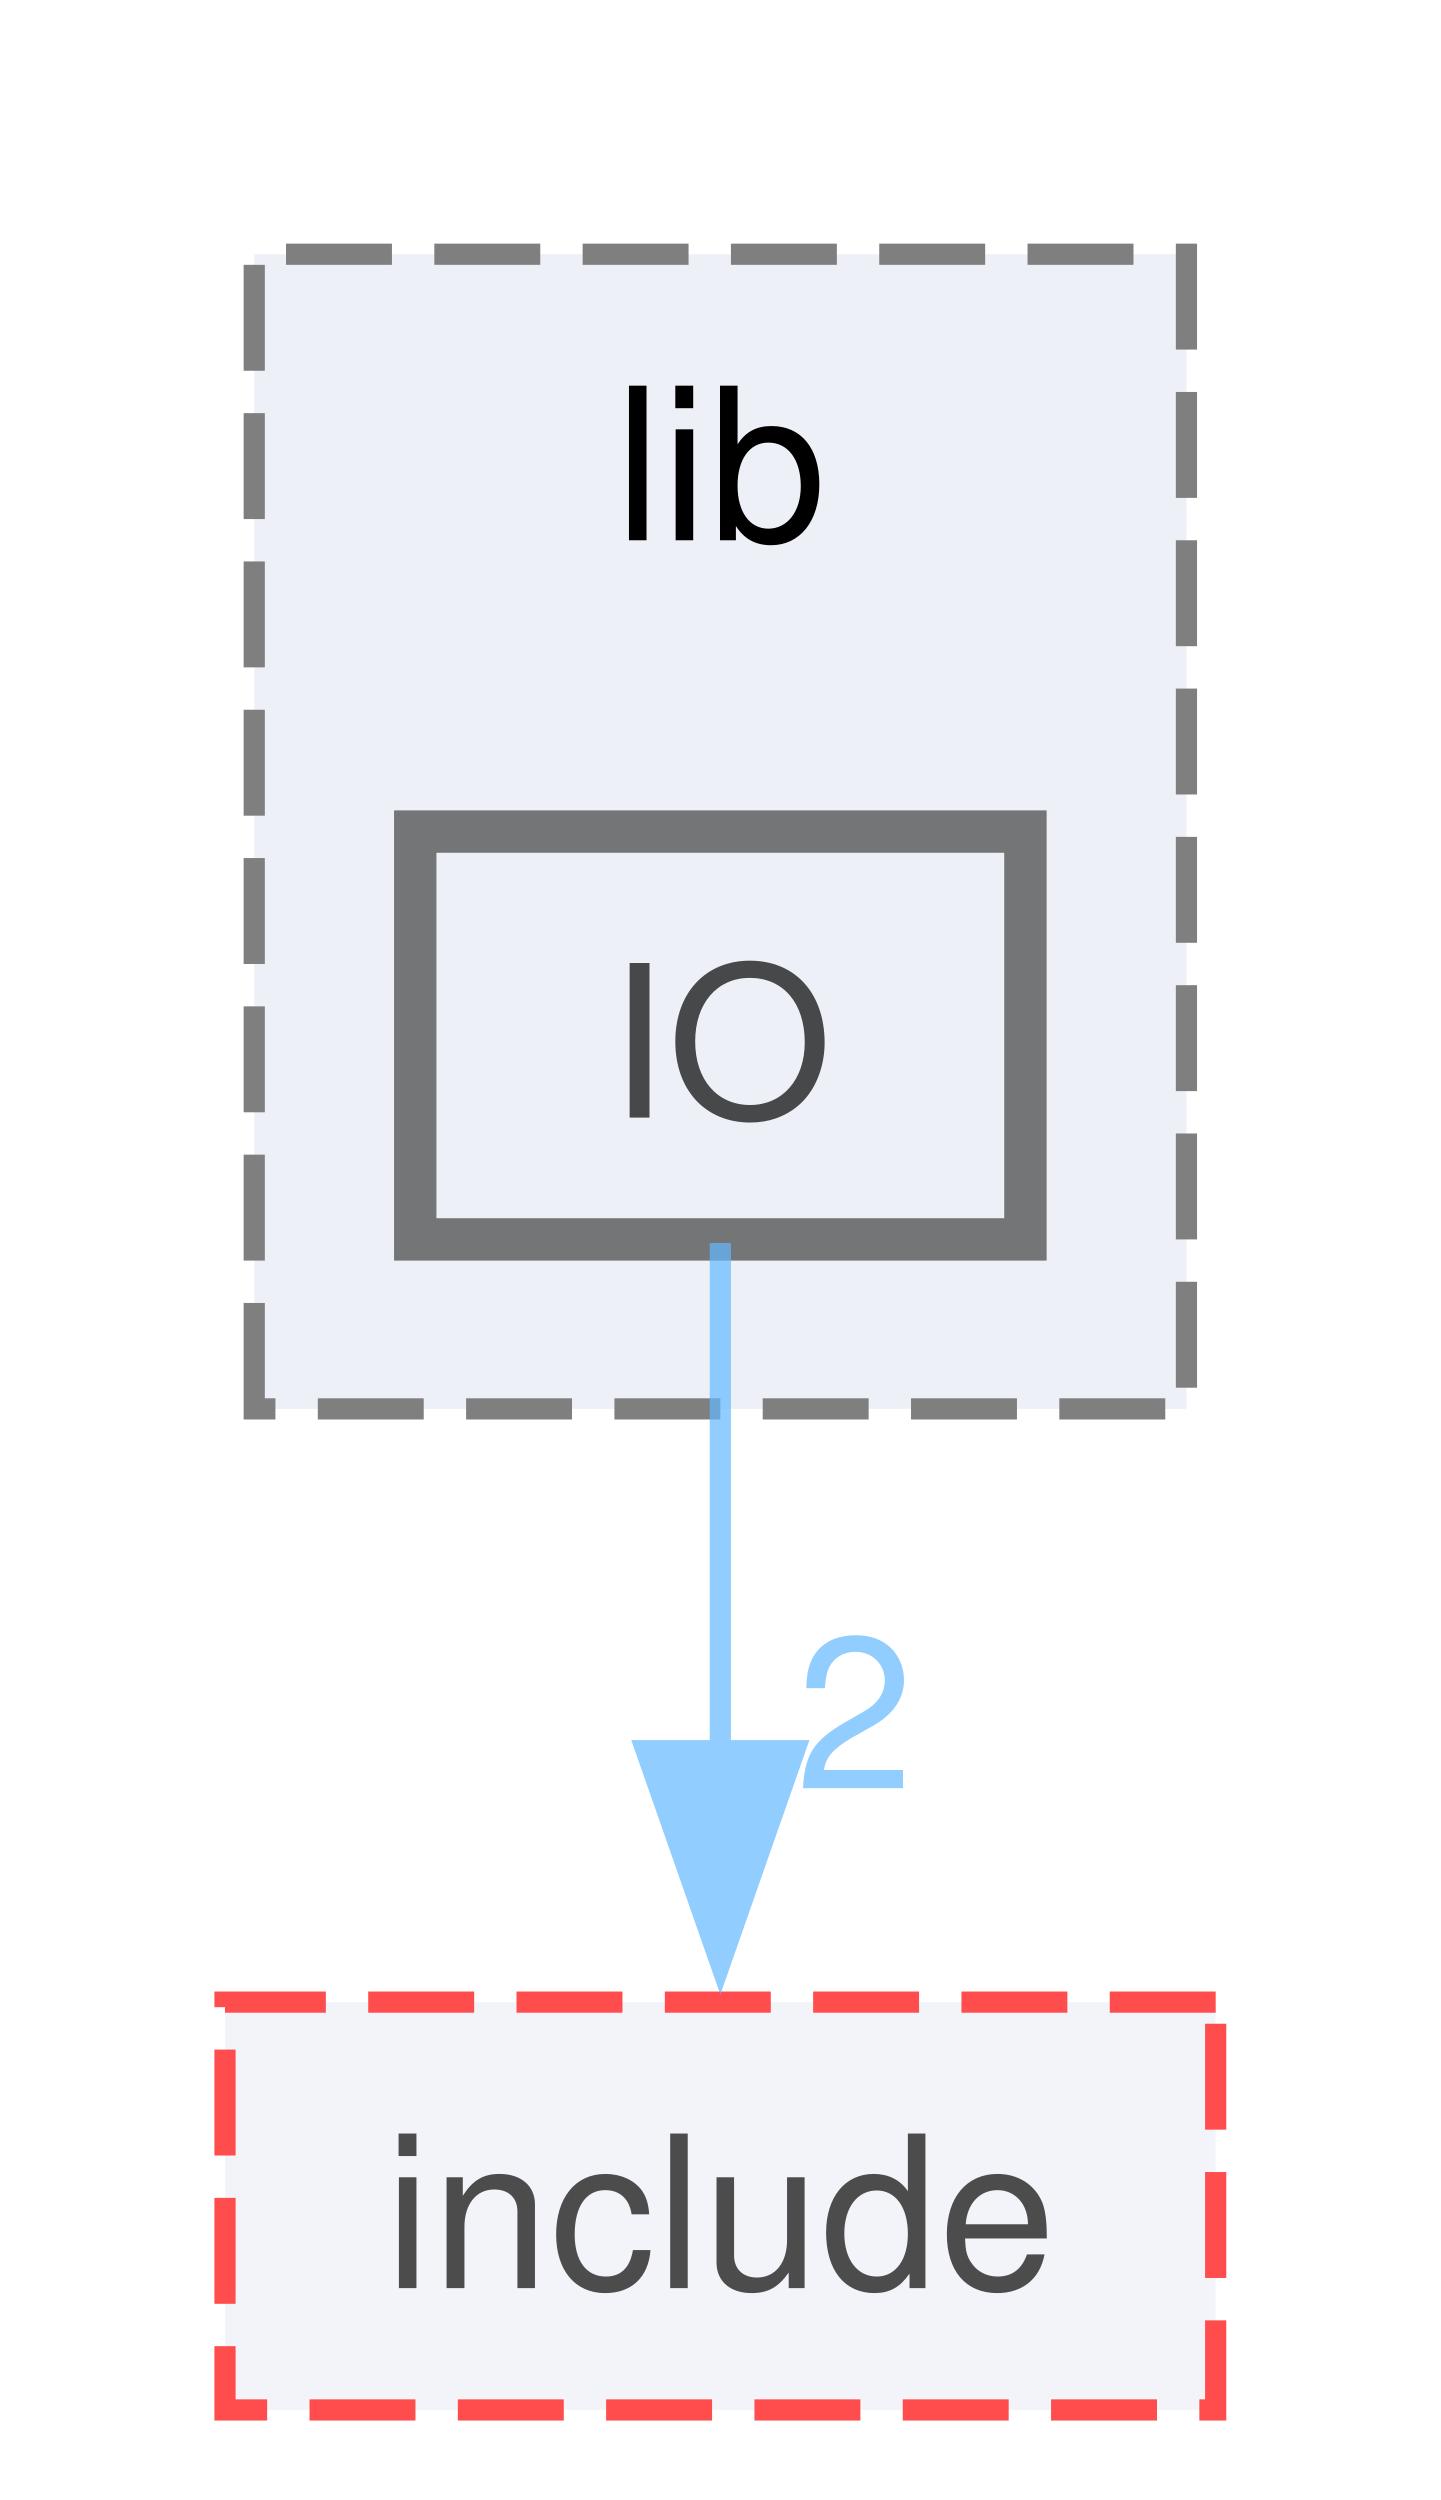
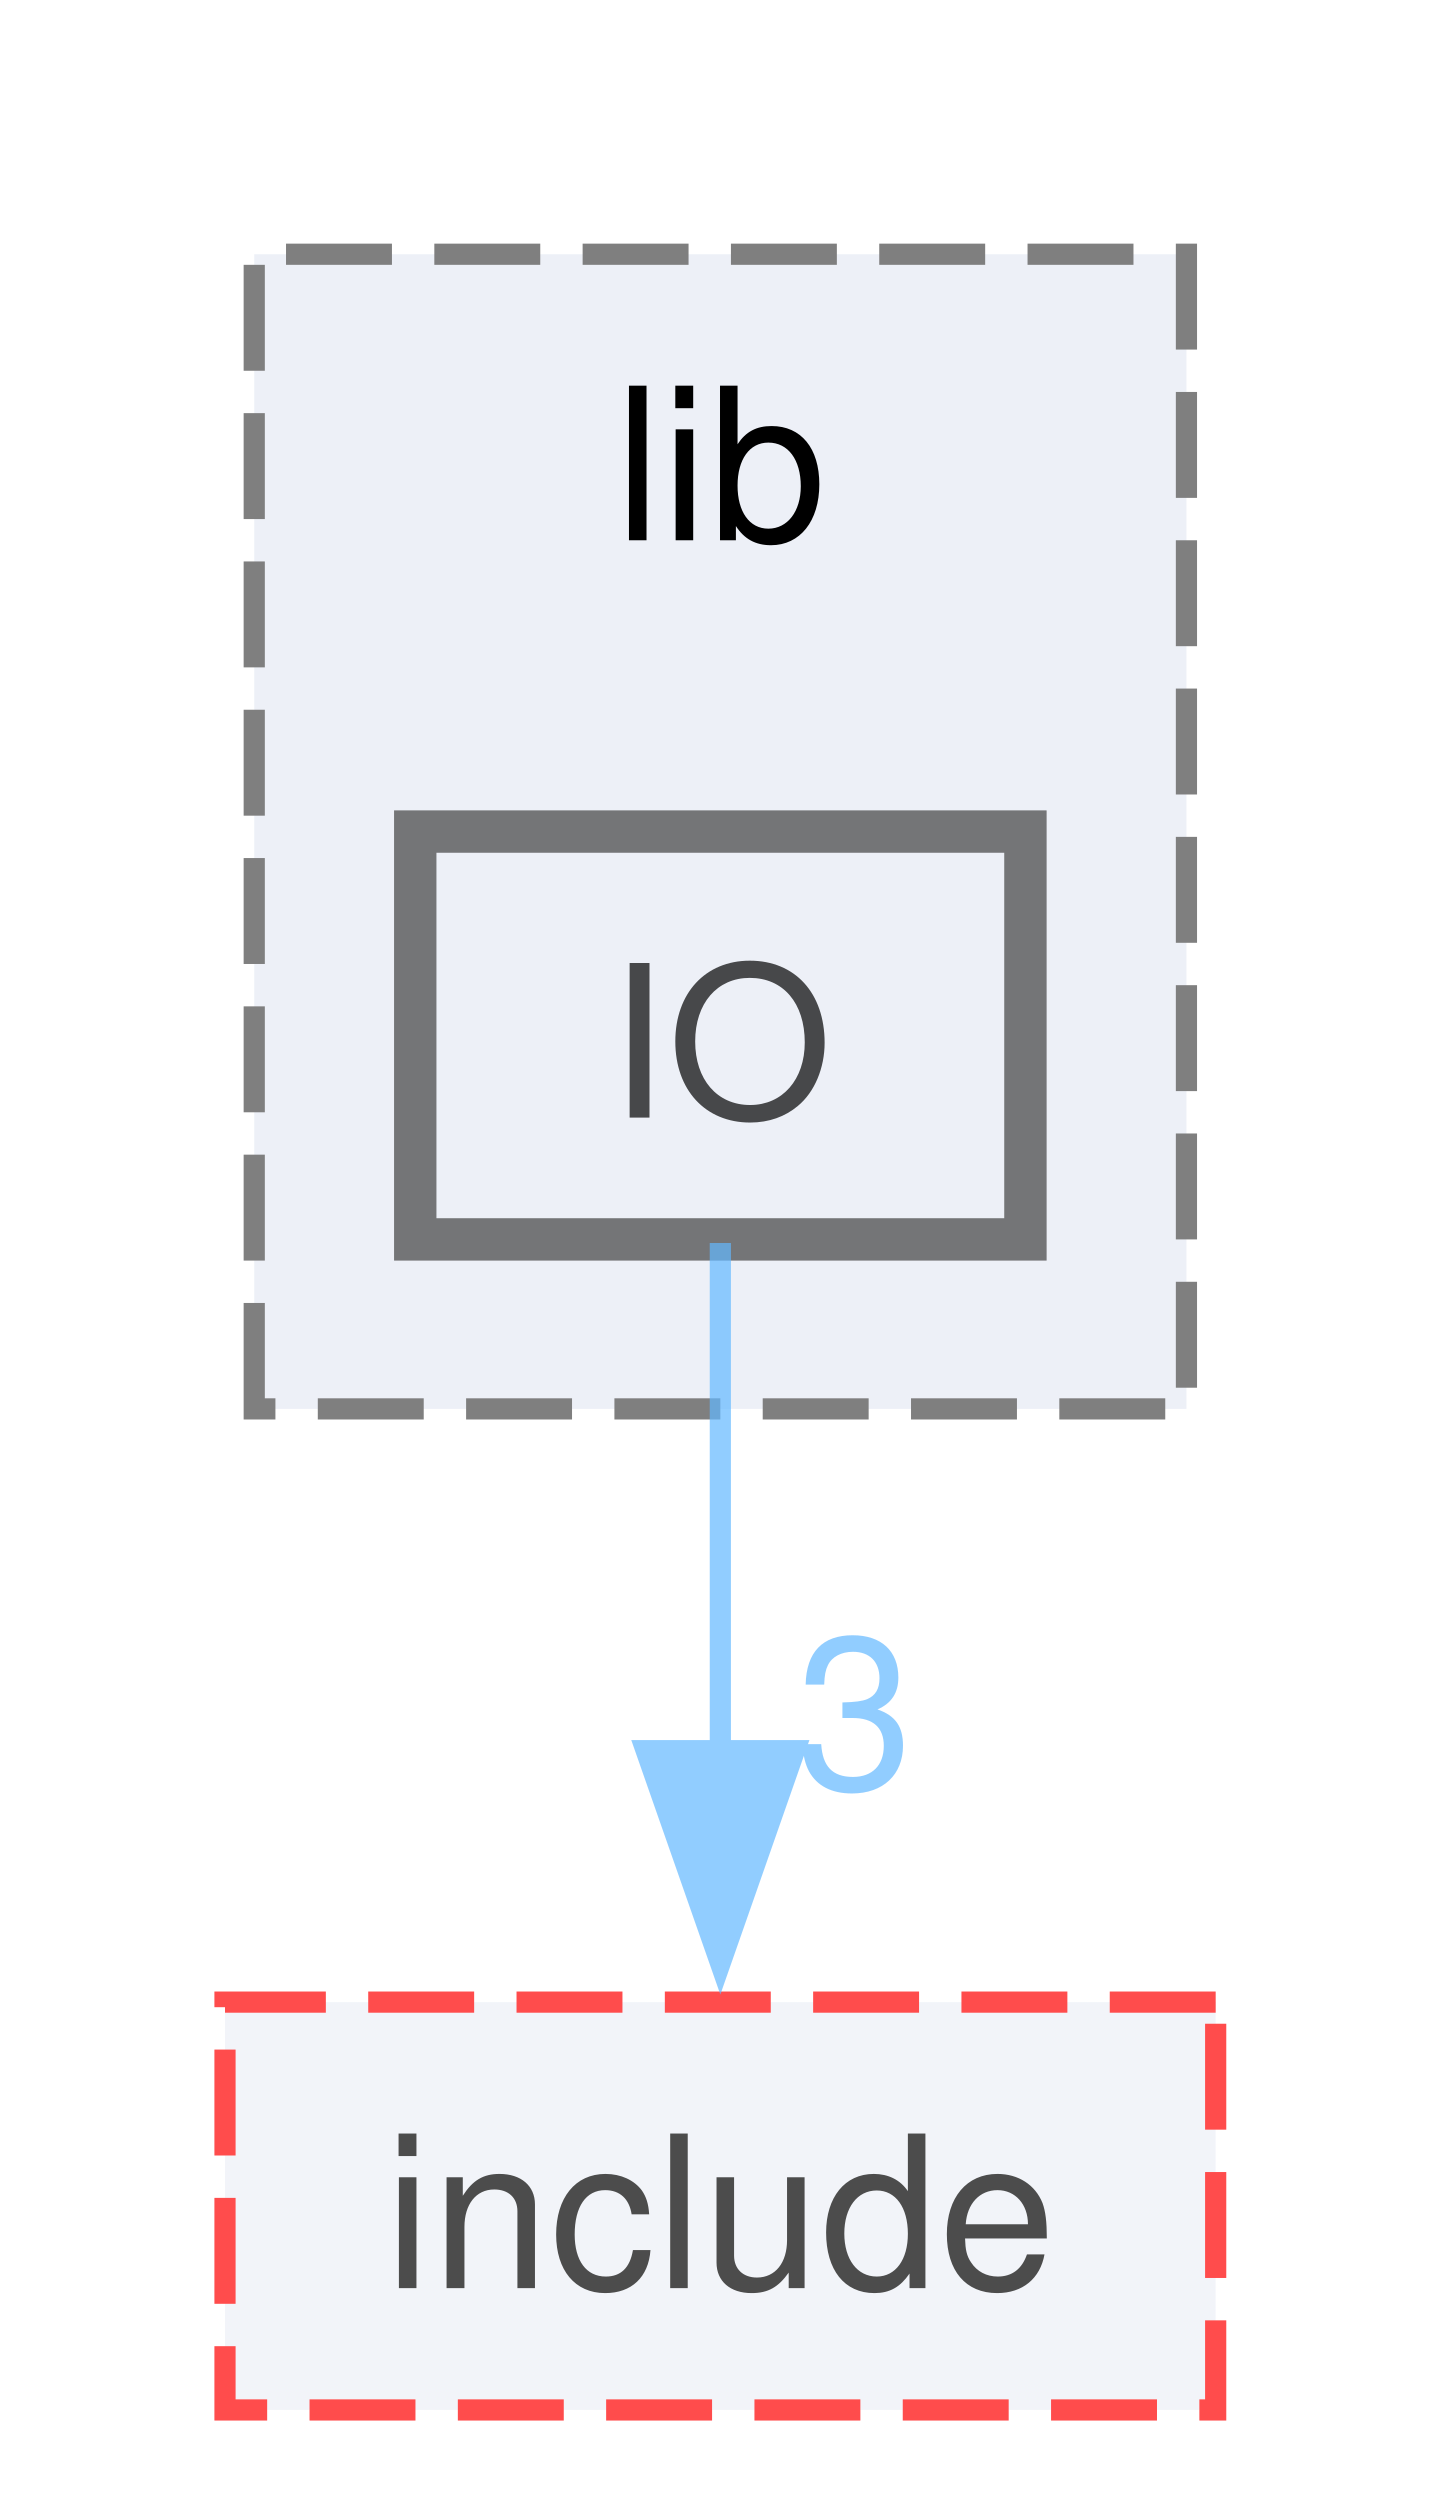
<svg xmlns="http://www.w3.org/2000/svg" xmlns:xlink="http://www.w3.org/1999/xlink" width="68pt" height="118pt" viewBox="0.00 0.00 68.00 118.00">
  <svg id="main" version="1.1" xml:space="preserve">
    <style type="text/css">
.node, .edge {opacity: 0.7;}
.node.selected, .edge.selected {opacity: 1;}
.edge:hover path { stroke: red; }
.edge:hover polygon { stroke: red; fill: red; }
</style>
    <svg id="graph" class="graph">
      <g id="graph0" class="graph" transform="scale(1 1) rotate(0) translate(4 113.75)">
        <g id="clust1" class="cluster">
          <g id="a_clust1">
            <a xlink:href="dir_c85d3e3c5052e9ad9ce18c6863244a25.html" target="_top" xlink:title="lib">
              <polygon fill="#edf0f7" stroke="#7f7f7f" stroke-dasharray="5,2" points="8,-47.25 8,-101.75 52,-101.75 52,-47.25 8,-47.25" />
              <text xml:space="preserve" text-anchor="middle" x="30" y="-88.25" font-family="Helvetica,sans-Serif" font-size="10.00">lib</text>
            </a>
          </g>
        </g>
        <g id="node1" class="node">
          <g id="a_node1">
            <a xlink:href="dir_82887d4f338e92537fa9d809bec8c614.html" target="_top" xlink:title="IO">
              <polygon fill="#edf0f7" stroke="#404040" stroke-width="2" points="44.4,-74.5 15.6,-74.5 15.6,-55.25 44.4,-55.25 44.4,-74.5" />
              <text xml:space="preserve" text-anchor="middle" x="30" y="-61" font-family="Helvetica,sans-Serif" font-size="10.00">IO</text>
            </a>
          </g>
        </g>
        <g id="node2" class="node">
          <g id="a_node2">
            <a xlink:href="dir_b0856f6b0d80ccb263b2f415c91f9e17.html" target="_top" xlink:title="include">
              <polygon fill="#edf0f7" stroke="red" stroke-dasharray="5,2" points="53.38,-19.25 6.62,-19.25 6.62,0 53.38,0 53.38,-19.25" />
              <text xml:space="preserve" text-anchor="middle" x="30" y="-5.75" font-family="Helvetica,sans-Serif" font-size="10.00">include</text>
            </a>
          </g>
        </g>
        <g id="edge1" class="edge">
          <g id="a_edge1">
-             <a xlink:href="dir_000004_000002.html" target="_top">
+             <a xlink:href="dir_000007_000005.html" target="_top">
              <path fill="none" stroke="#63b8ff" d="M30,-55.08C30,-48.57 30,-39.42 30,-31.12" />
              <polygon fill="#63b8ff" stroke="#63b8ff" points="33.5,-31.12 30,-21.12 26.5,-31.12 33.5,-31.12" />
            </a>
          </g>
          <g id="a_edge1-headlabel">
-             <a xlink:href="dir_000004_000002.html" target="_top" xlink:title="2">
-               <text xml:space="preserve" text-anchor="middle" x="36.34" y="-29.33" font-family="Helvetica,sans-Serif" font-size="10.00" fill="#63b8ff">2</text>
+             <a xlink:href="dir_000007_000005.html" target="_top" xlink:title="3">
+               <text xml:space="preserve" text-anchor="middle" x="36.34" y="-29.33" font-family="Helvetica,sans-Serif" font-size="10.00" fill="#63b8ff">3</text>
            </a>
          </g>
        </g>
      </g>
    </svg>
  </svg>
  <style type="text/css">

[data-mouse-over-selected='false'] { opacity: 0.7; }
[data-mouse-over-selected='true']  { opacity: 1.0; }

</style>
</svg>
